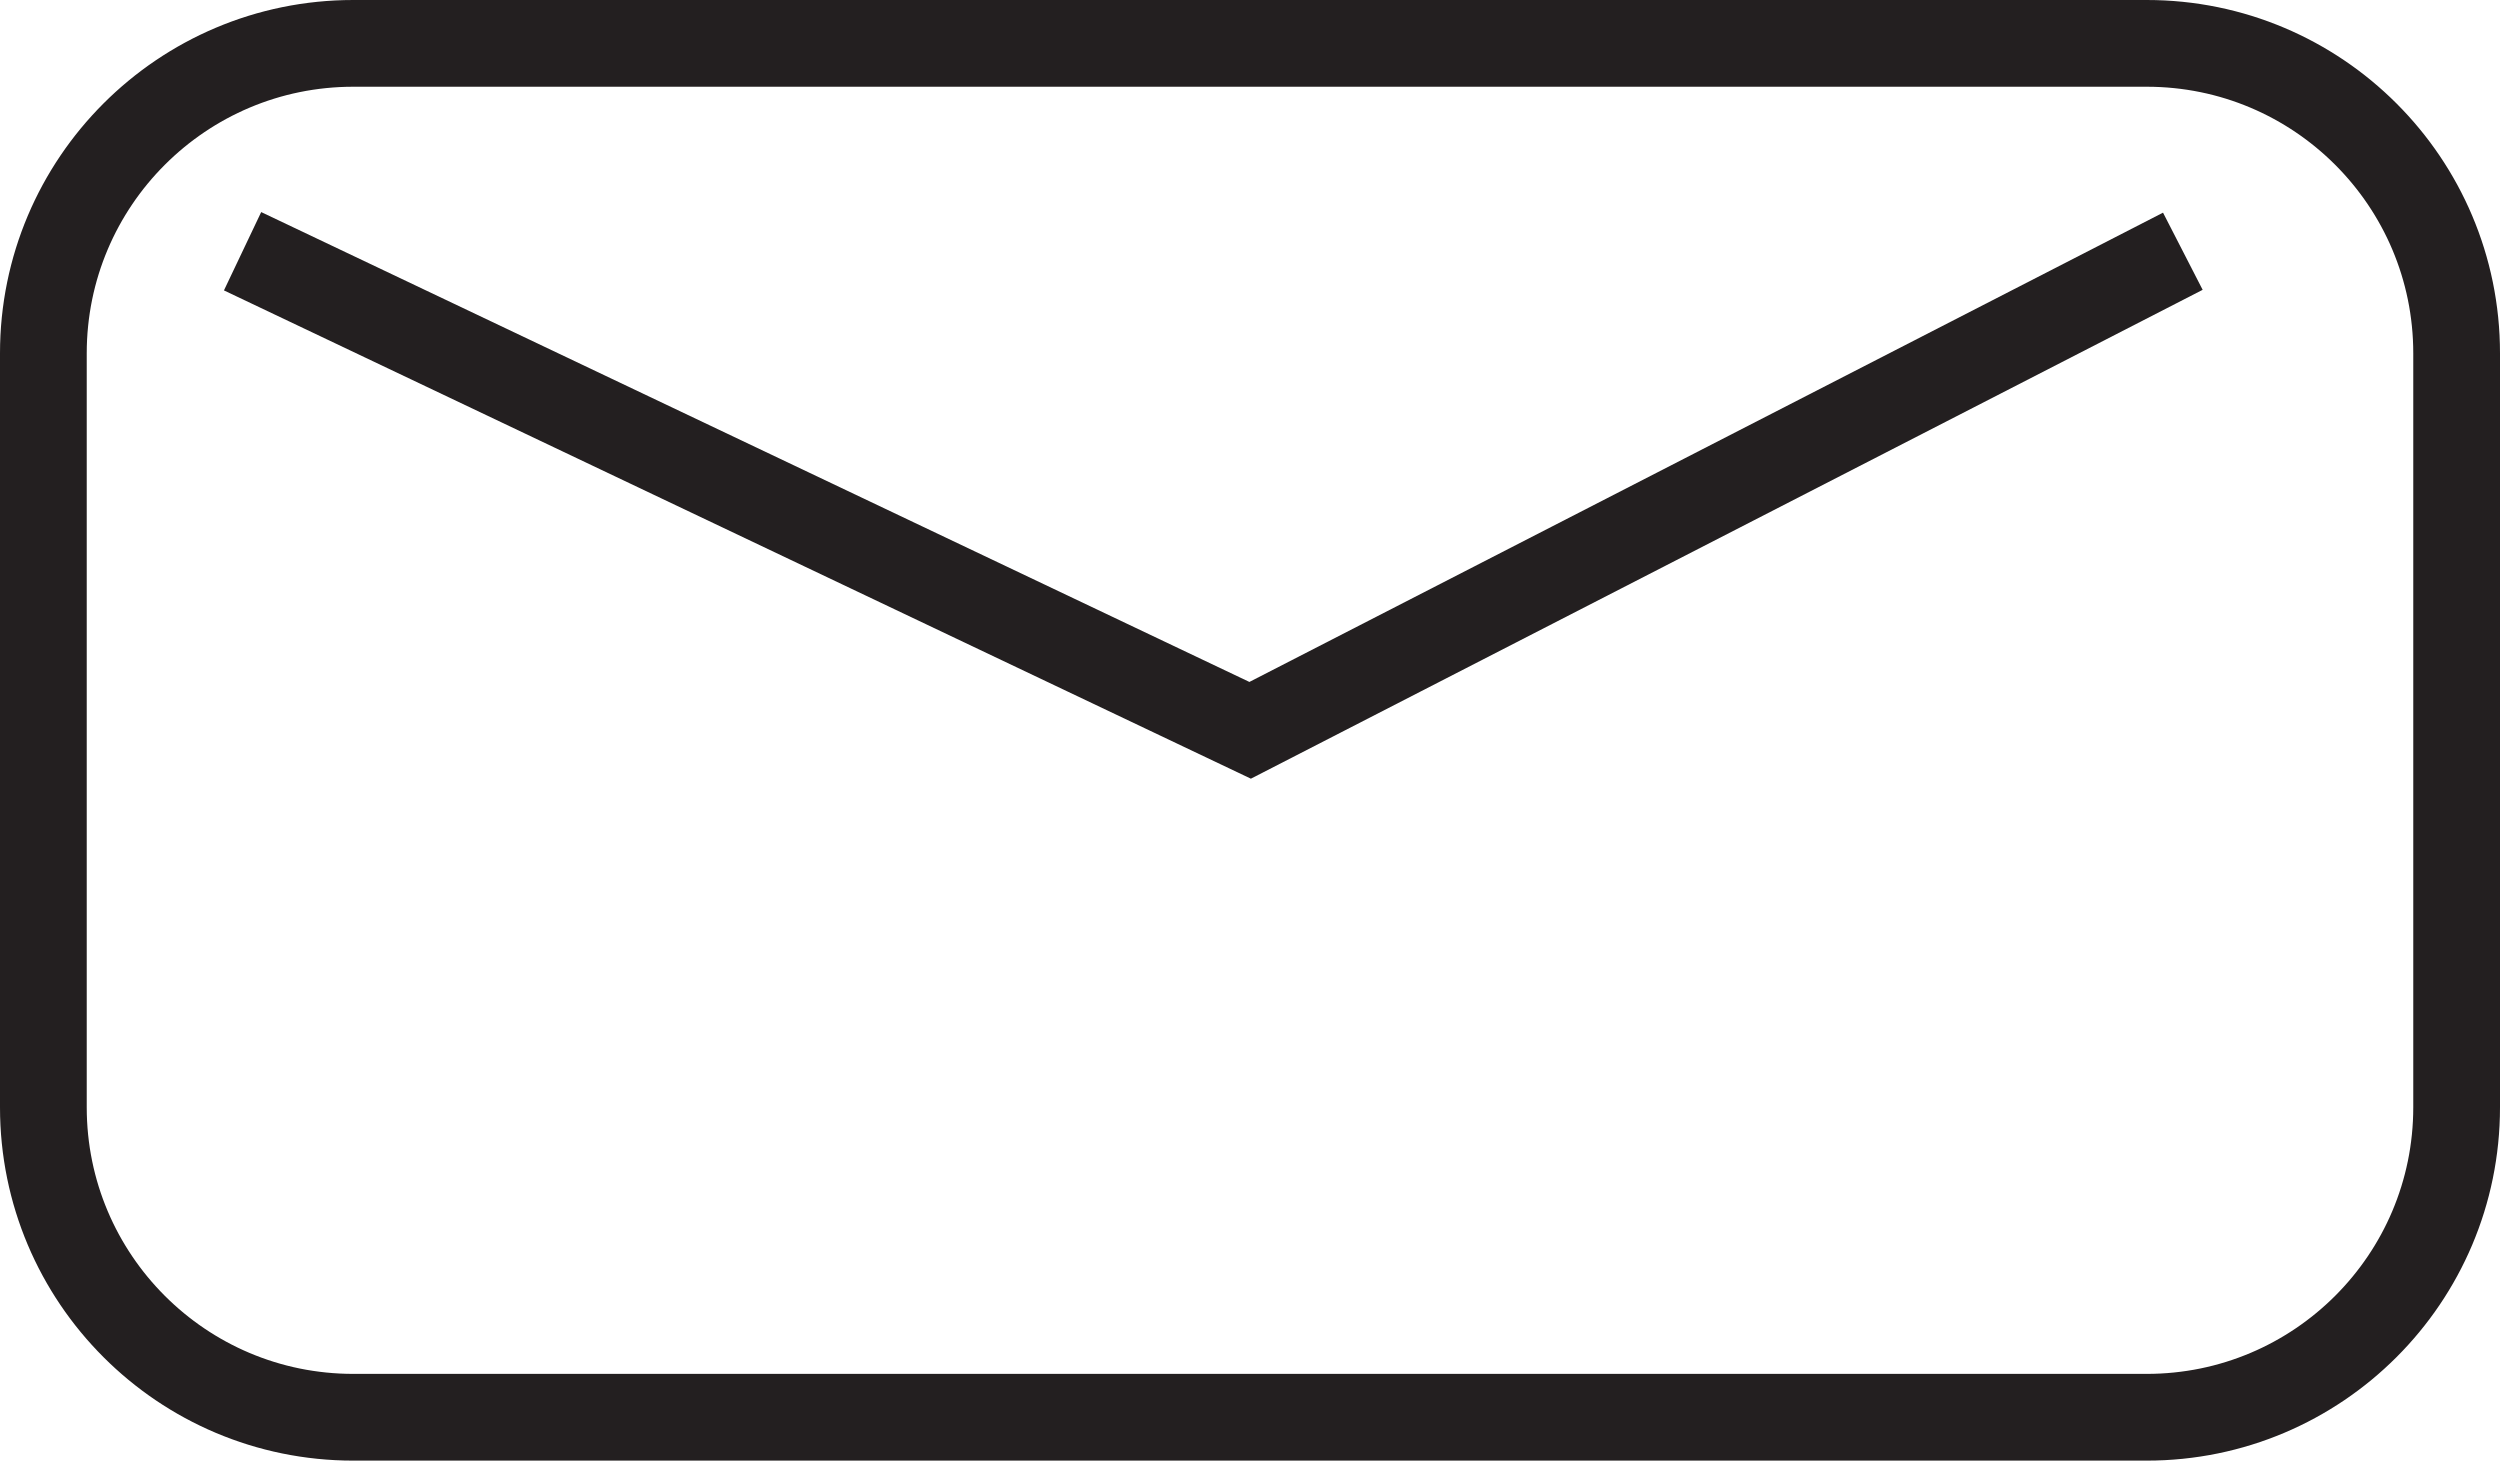
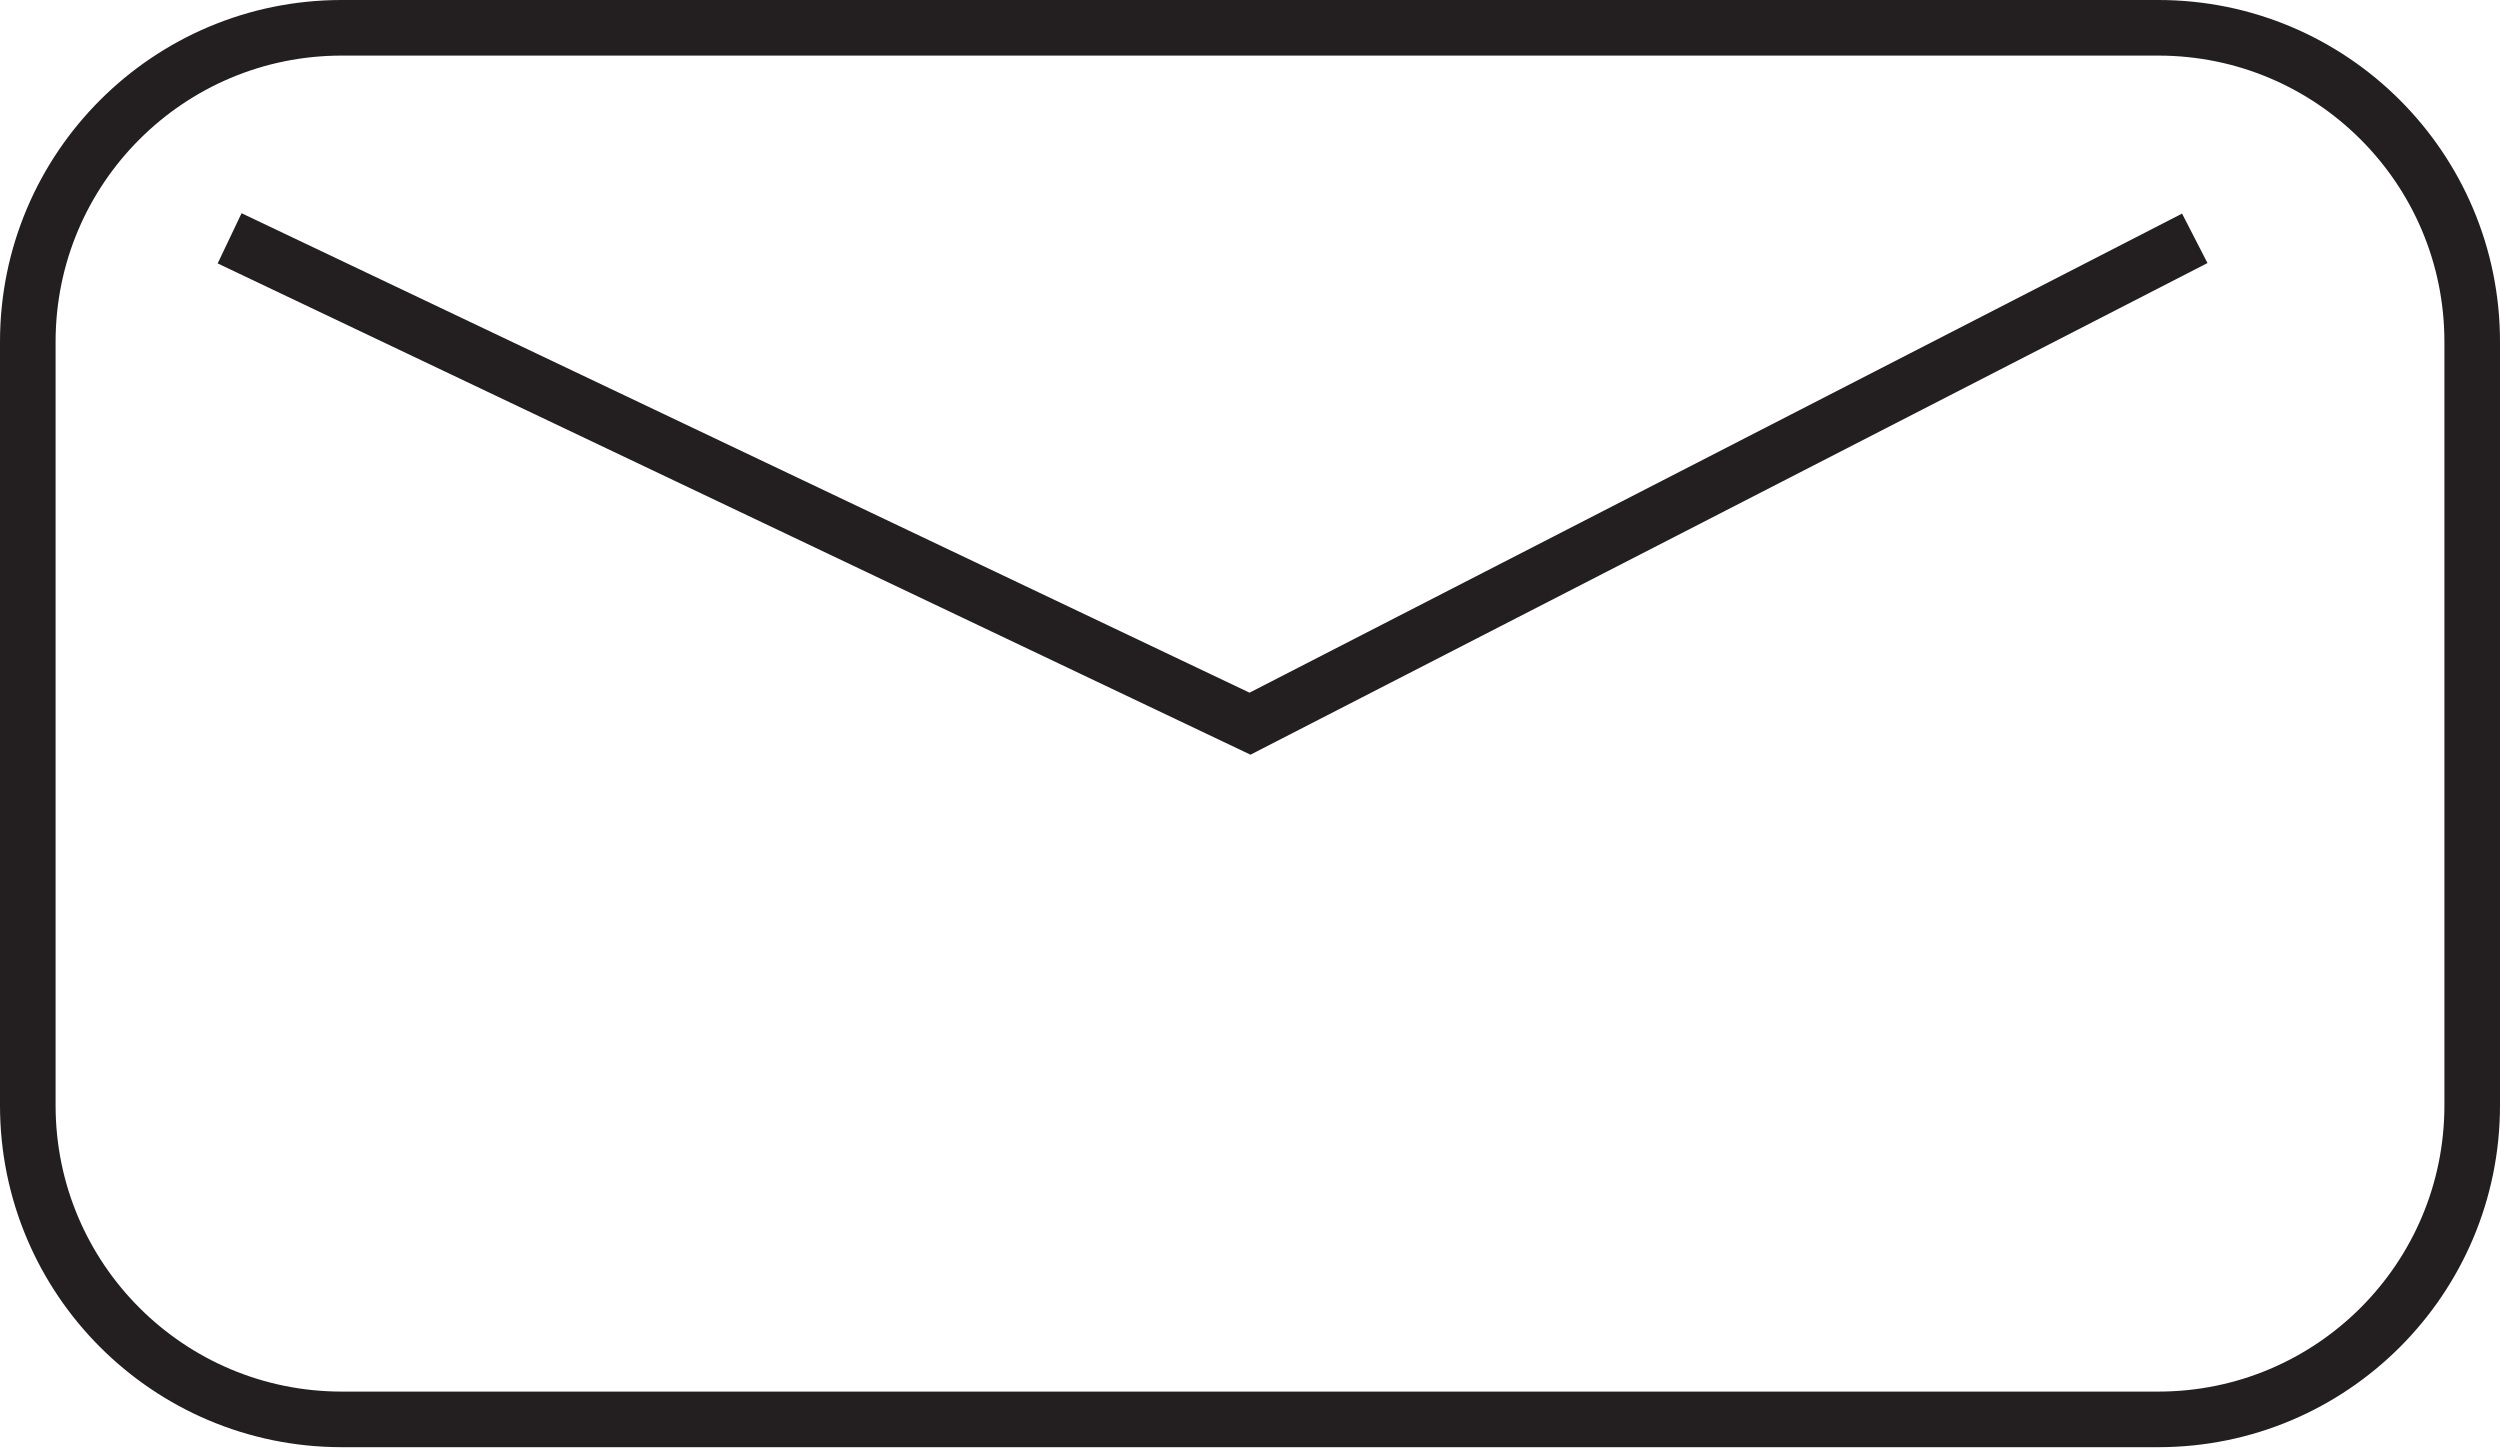
- <svg xmlns="http://www.w3.org/2000/svg" id="Layer_1" data-name="Layer 1" width="86.47" height="50.52" viewBox="0 0 86.47 50.52">
+ <svg xmlns="http://www.w3.org/2000/svg" id="Layer_1" data-name="Layer 1" width="134.9" height="78.09" viewBox="0 0 134.9 78.09">
  <defs>
    <style>
      .cls-1 {
        fill: none;
        stroke: #231f20;
        stroke-miterlimit: 10;
        stroke-width: 3px;
      }
    </style>
  </defs>
-   <rect class="cls-1" x="1.5" y="1.5" width="83.47" height="47.52" rx="10.72" ry="10.72" />
-   <polyline class="cls-1" points="8.39 8.69 43.24 25.26 75.5 8.69" />
+   <rect class="cls-1" x="1.5" y="1.5" width="131.9" height="75.09" rx="16.94" ry="16.94" />
+   <polyline class="cls-1" points="12.39 12.86 67.45 39.05 118.43 12.86" />
</svg>
